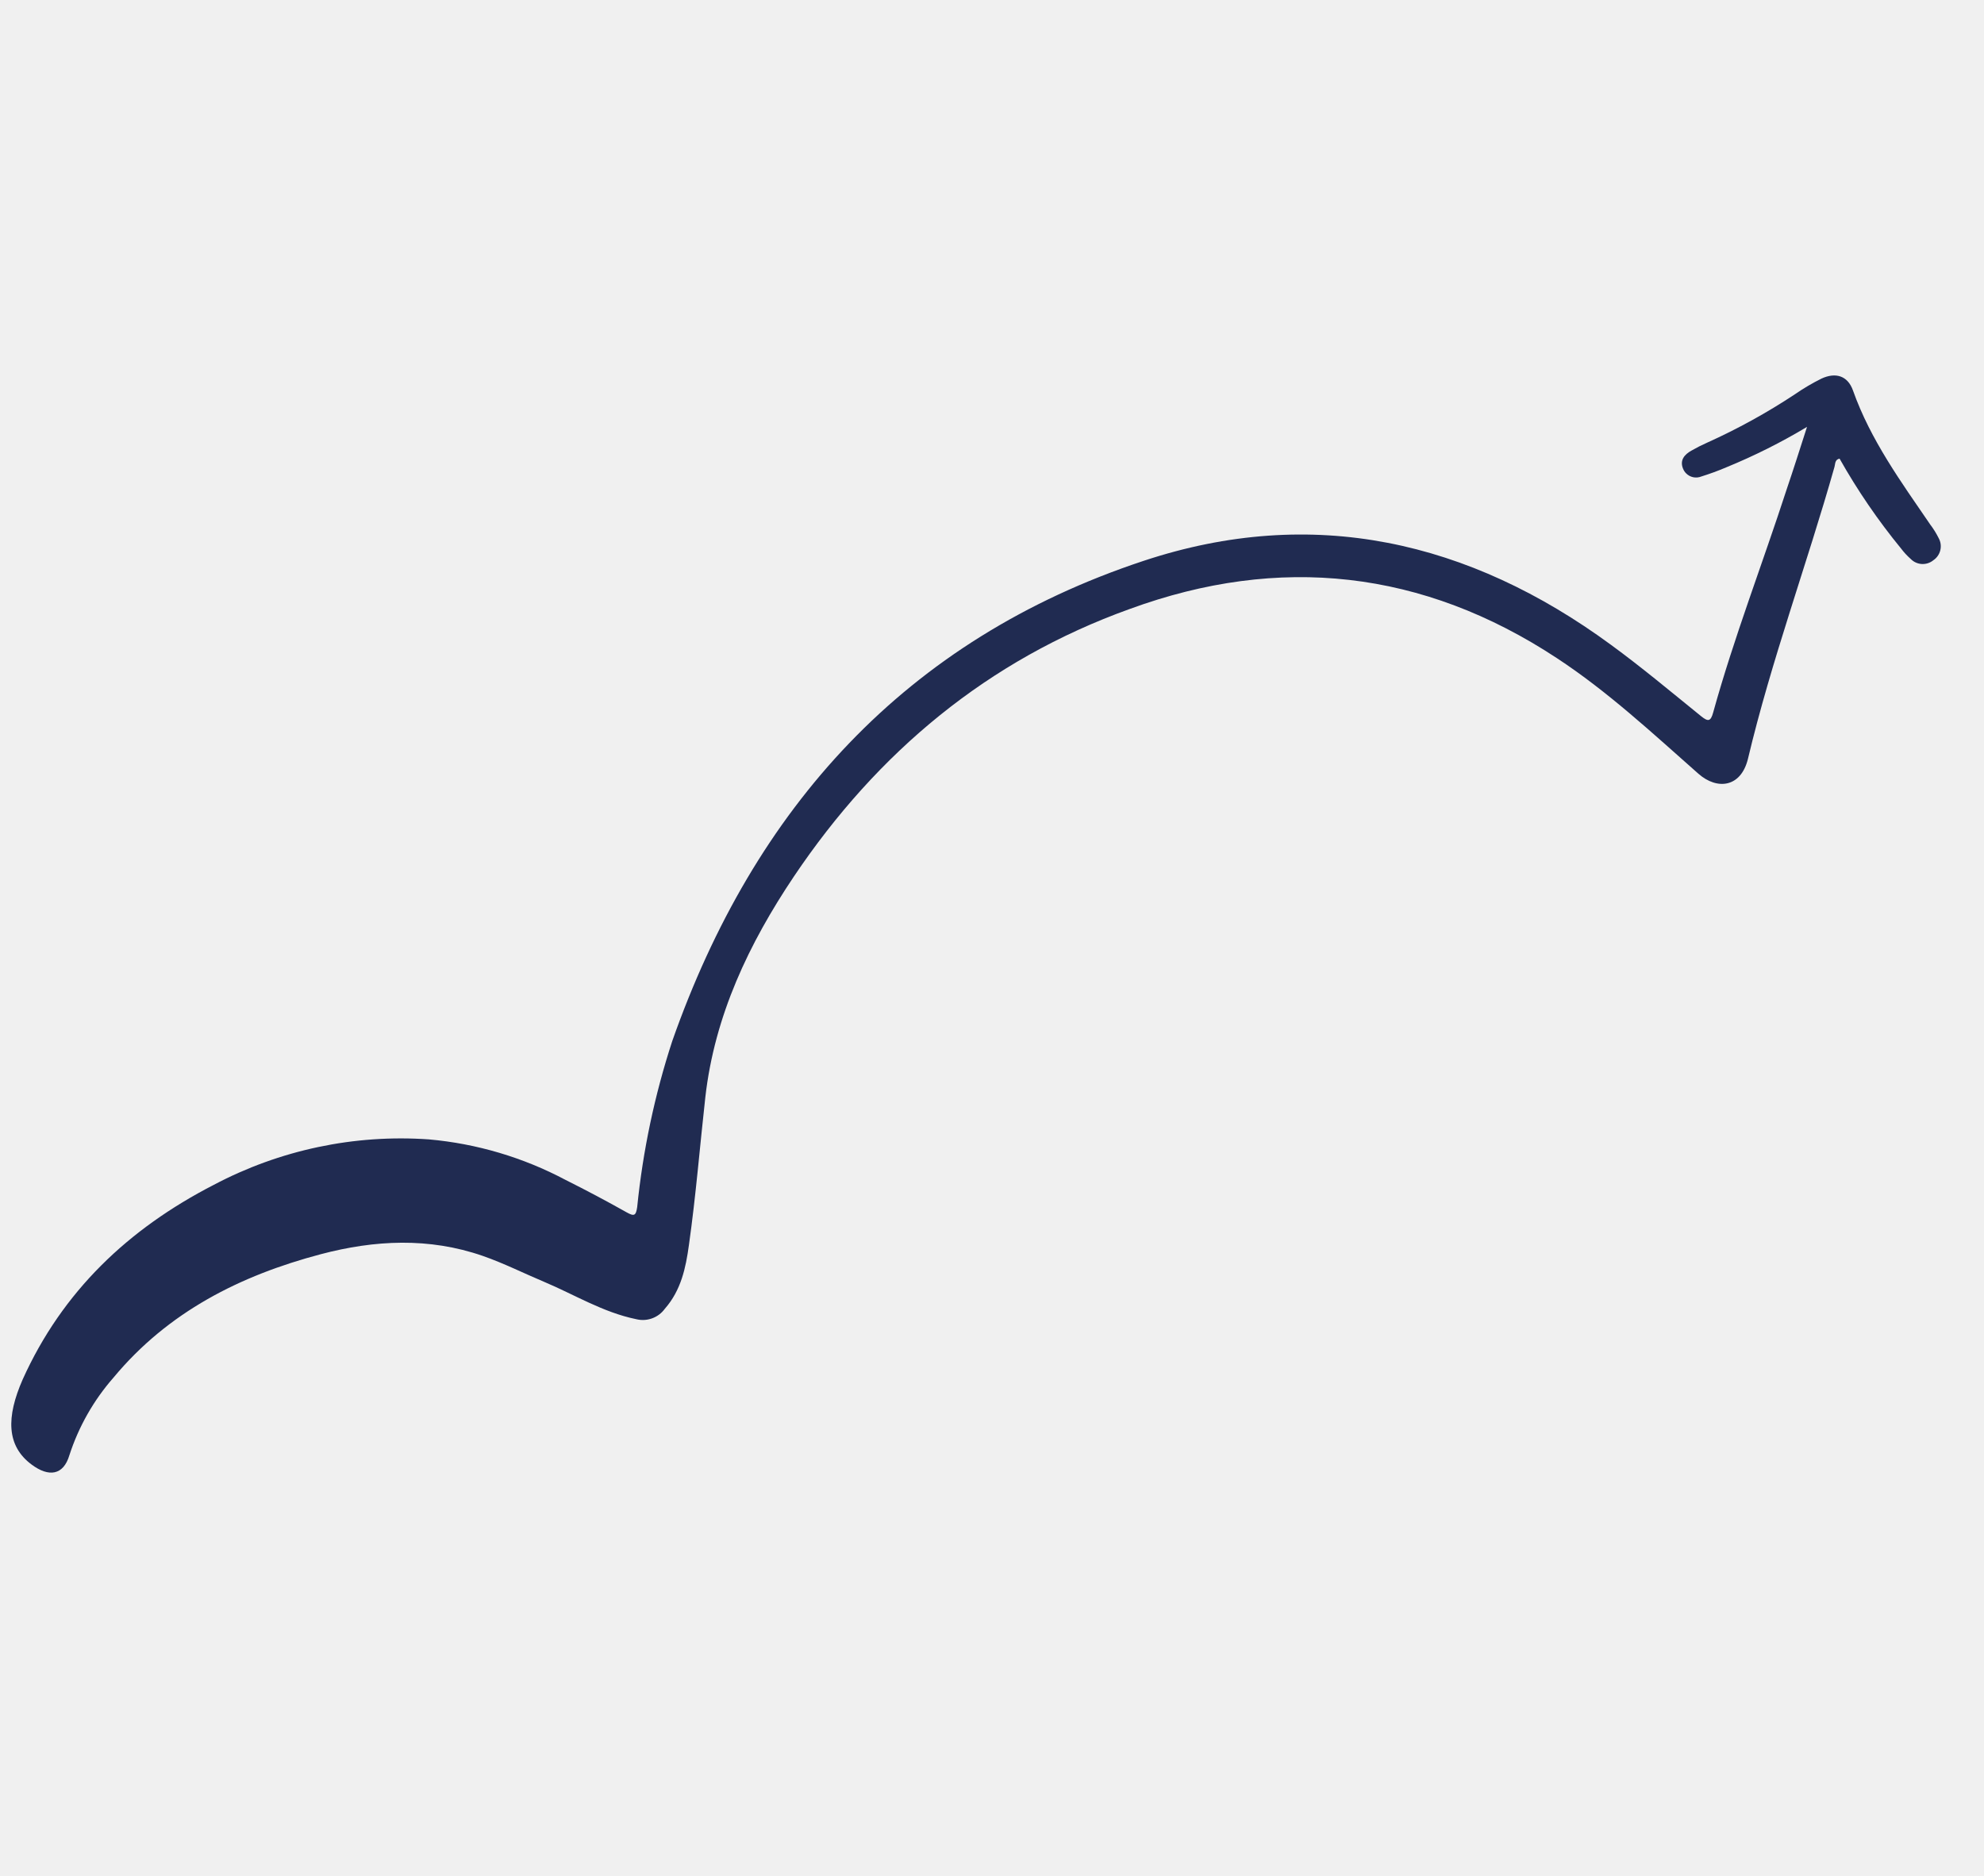
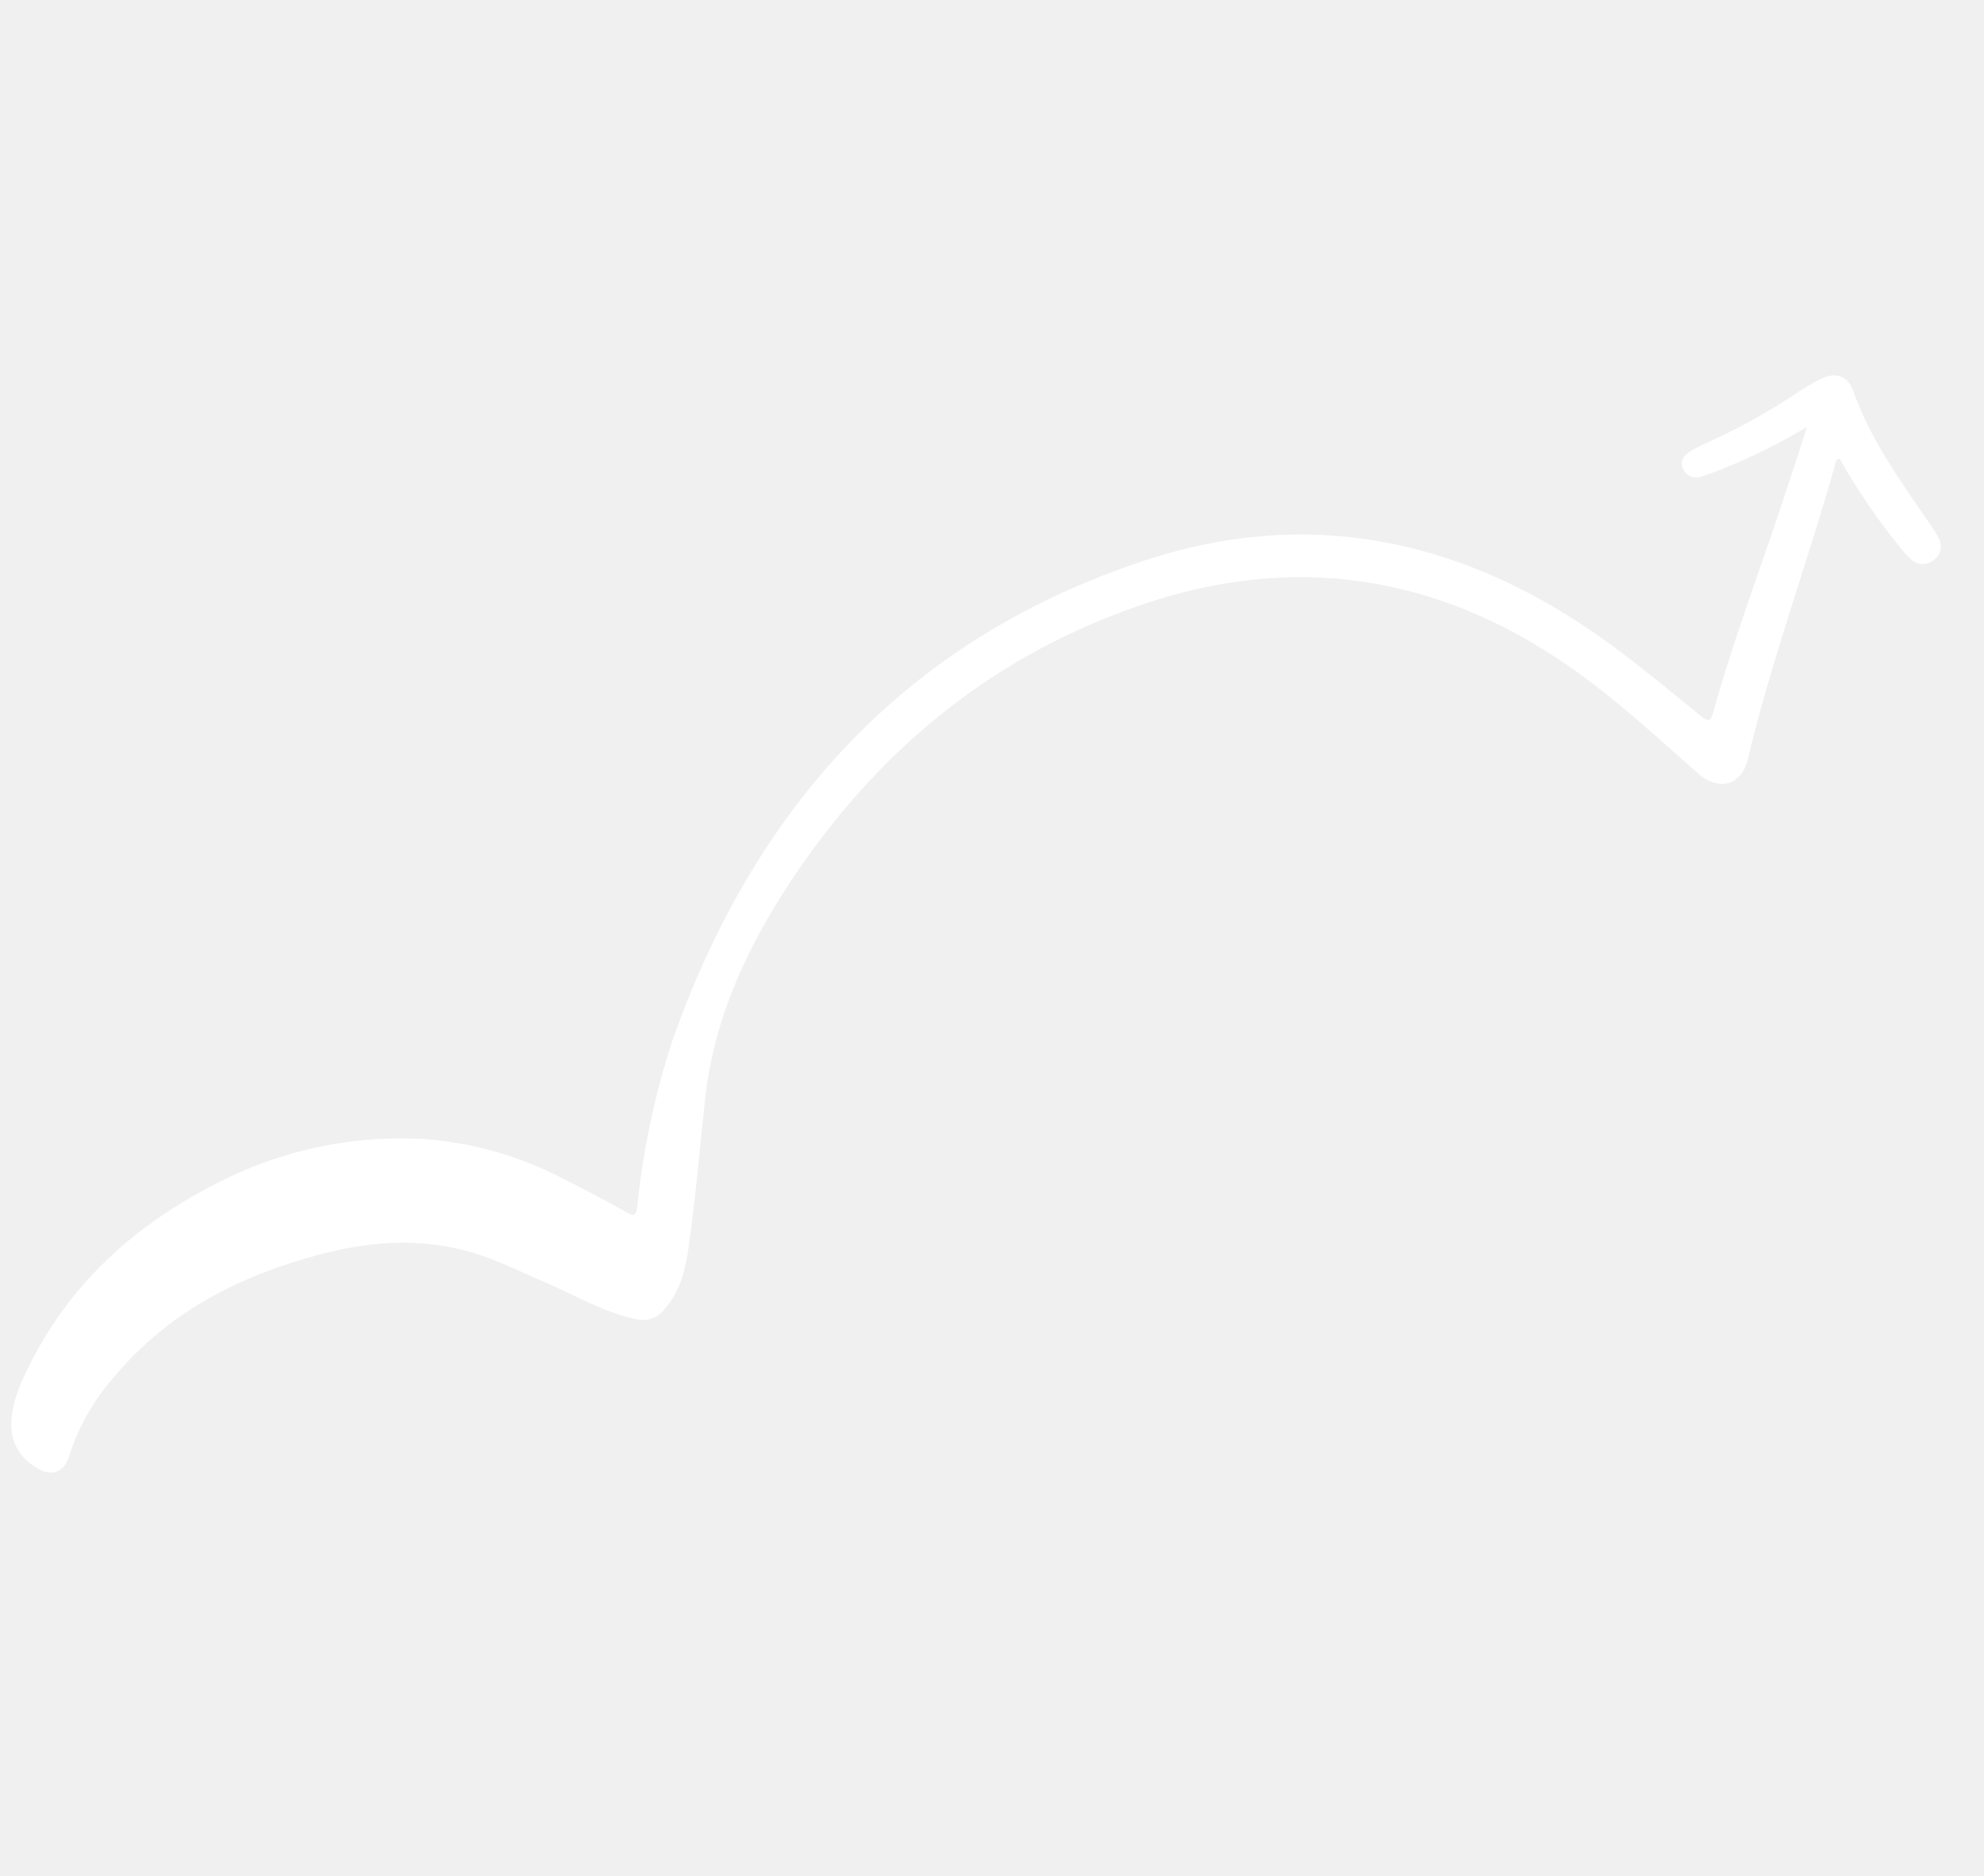
<svg xmlns="http://www.w3.org/2000/svg" width="128" height="121" viewBox="0 0 128 121" fill="none">
-   <g clip-path="url(#a)">
-     <path d="M116.581 27.542a38.207 38.207 0 0 1-5.21 2.61c-.525.224-1.061.42-1.606.59a.903.903 0 0 1-.986-.204.888.888 0 0 1-.194-.296c-.229-.55.091-.92.537-1.167.326-.188.662-.359 1.006-.511a40.17 40.17 0 0 0 5.694-3.14c.54-.373 1.106-.706 1.694-.998.913-.424 1.695-.185 2.032.77 1.128 3.185 3.104 5.897 4.975 8.635.214.281.402.582.559.9a1.085 1.085 0 0 1-.35 1.415 1.082 1.082 0 0 1-1.46-.083 4.503 4.503 0 0 1-.617-.666 40.566 40.566 0 0 1-3.973-5.807c-.308.06-.274.341-.327.53-1.783 6.305-4.071 12.467-5.587 18.851-.455 1.838-1.984 2.012-3.189.953-2.948-2.602-5.856-5.311-9.137-7.463-8.638-5.688-17.896-6.712-27.568-3.166-9.14 3.288-16.255 9.222-21.653 17.252-2.903 4.326-5.117 8.978-5.715 14.237-.353 3.163-.608 6.35-1.06 9.547-.203 1.477-.507 2.916-1.552 4.107a1.756 1.756 0 0 1-1.855.672c-2.134-.438-3.976-1.583-5.924-2.403-1.323-.555-2.61-1.205-3.972-1.679-3.47-1.204-6.976-1.025-10.443-.11-5.21 1.376-9.86 3.728-13.371 7.955a14.278 14.278 0 0 0-2.854 5.02c-.389 1.307-1.34 1.41-2.42.61C.402 93.287.4 91.42 1.463 89c2.562-5.684 6.813-9.715 12.32-12.55a25.811 25.811 0 0 1 13.89-2.938 23.176 23.176 0 0 1 8.806 2.61 90.618 90.618 0 0 1 3.947 2.095c.498.28.6.213.683-.338a51.032 51.032 0 0 1 2.262-10.711c5.29-15.045 15.028-25.887 30.41-30.983 10.902-3.613 20.995-1.302 30.153 5.418 1.993 1.456 3.893 3.05 5.816 4.606.435.348.613.366.776-.237 1.348-4.866 3.188-9.61 4.751-14.424.435-1.283.846-2.573 1.305-4.006Z" fill="#202B51" />
+   <mask id="mask0_105_2" style="mask-type:luminance" maskUnits="userSpaceOnUse" x="0" y="0" width="128" height="121">
+     <path d="M0 0.624H127.425V120.046H0V0.624Z" fill="white" />
+   </mask>
+   <g mask="url(#mask0_105_2)">
+     <path d="M116.581 27.542C114.914 28.543 113.172 29.416 111.371 30.152C110.846 30.376 110.31 30.572 109.765 30.742C109.599 30.81 109.417 30.826 109.241 30.79C109.066 30.754 108.905 30.666 108.779 30.538C108.695 30.453 108.629 30.353 108.585 30.242C108.356 29.692 108.676 29.322 109.122 29.075C109.448 28.887 109.784 28.716 110.128 28.564C112.108 27.673 114.012 26.623 115.822 25.424C116.362 25.051 116.928 24.718 117.516 24.426C118.429 24.002 119.211 24.241 119.548 25.196C120.676 28.381 122.652 31.093 124.523 33.831C124.737 34.112 124.925 34.413 125.082 34.731C125.21 34.968 125.245 35.245 125.18 35.506C125.116 35.768 124.956 35.996 124.732 36.146C124.523 36.317 124.256 36.404 123.986 36.389C123.716 36.373 123.461 36.257 123.272 36.063C123.045 35.862 122.838 35.639 122.655 35.397C121.165 33.58 119.836 31.637 118.682 29.59C118.374 29.65 118.408 29.931 118.355 30.12C116.572 36.425 114.284 42.587 112.768 48.971C112.313 50.809 110.784 50.983 109.579 49.924C106.631 47.322 103.723 44.613 100.442 42.461C91.804 36.773 82.546 35.749 72.874 39.295C63.734 42.583 56.619 48.517 51.221 56.547C48.318 60.873 46.104 65.525 45.506 70.784C45.153 73.947 44.898 77.134 44.446 80.331C44.243 81.808 43.939 83.247 42.894 84.438C42.688 84.723 42.401 84.939 42.07 85.059C41.739 85.179 41.38 85.197 41.039 85.11C38.905 84.672 37.063 83.527 35.115 82.707C33.792 82.152 32.505 81.502 31.143 81.028C27.673 79.824 24.167 80.003 20.7 80.918C15.49 82.294 10.84 84.646 7.329 88.873C6.046 90.335 5.075 92.043 4.475 93.893C4.086 95.2 3.135 95.303 2.055 94.503C0.402 93.287 0.4 91.42 1.463 89C4.025 83.316 8.276 79.285 13.783 76.45C18.048 74.192 22.86 73.174 27.673 73.512C30.753 73.786 33.748 74.673 36.479 76.122C37.812 76.788 39.128 77.486 40.426 78.217C40.924 78.497 41.026 78.43 41.109 77.879C41.477 74.238 42.235 70.647 43.371 67.168C48.661 52.123 58.399 41.281 73.781 36.185C84.683 32.572 94.776 34.883 103.934 41.603C105.927 43.059 107.827 44.653 109.75 46.209C110.185 46.557 110.363 46.575 110.526 45.972C111.874 41.106 113.714 36.362 115.277 31.548C115.712 30.265 116.122 28.975 116.581 27.542Z" fill="white" />
  </g>
-   <defs>
-     <clipPath id="a">
-       <path fill="#fff" transform="translate(0 .624)" d="M0 0h127.425v119.422H0z" />
-     </clipPath>
-   </defs>
</svg>
